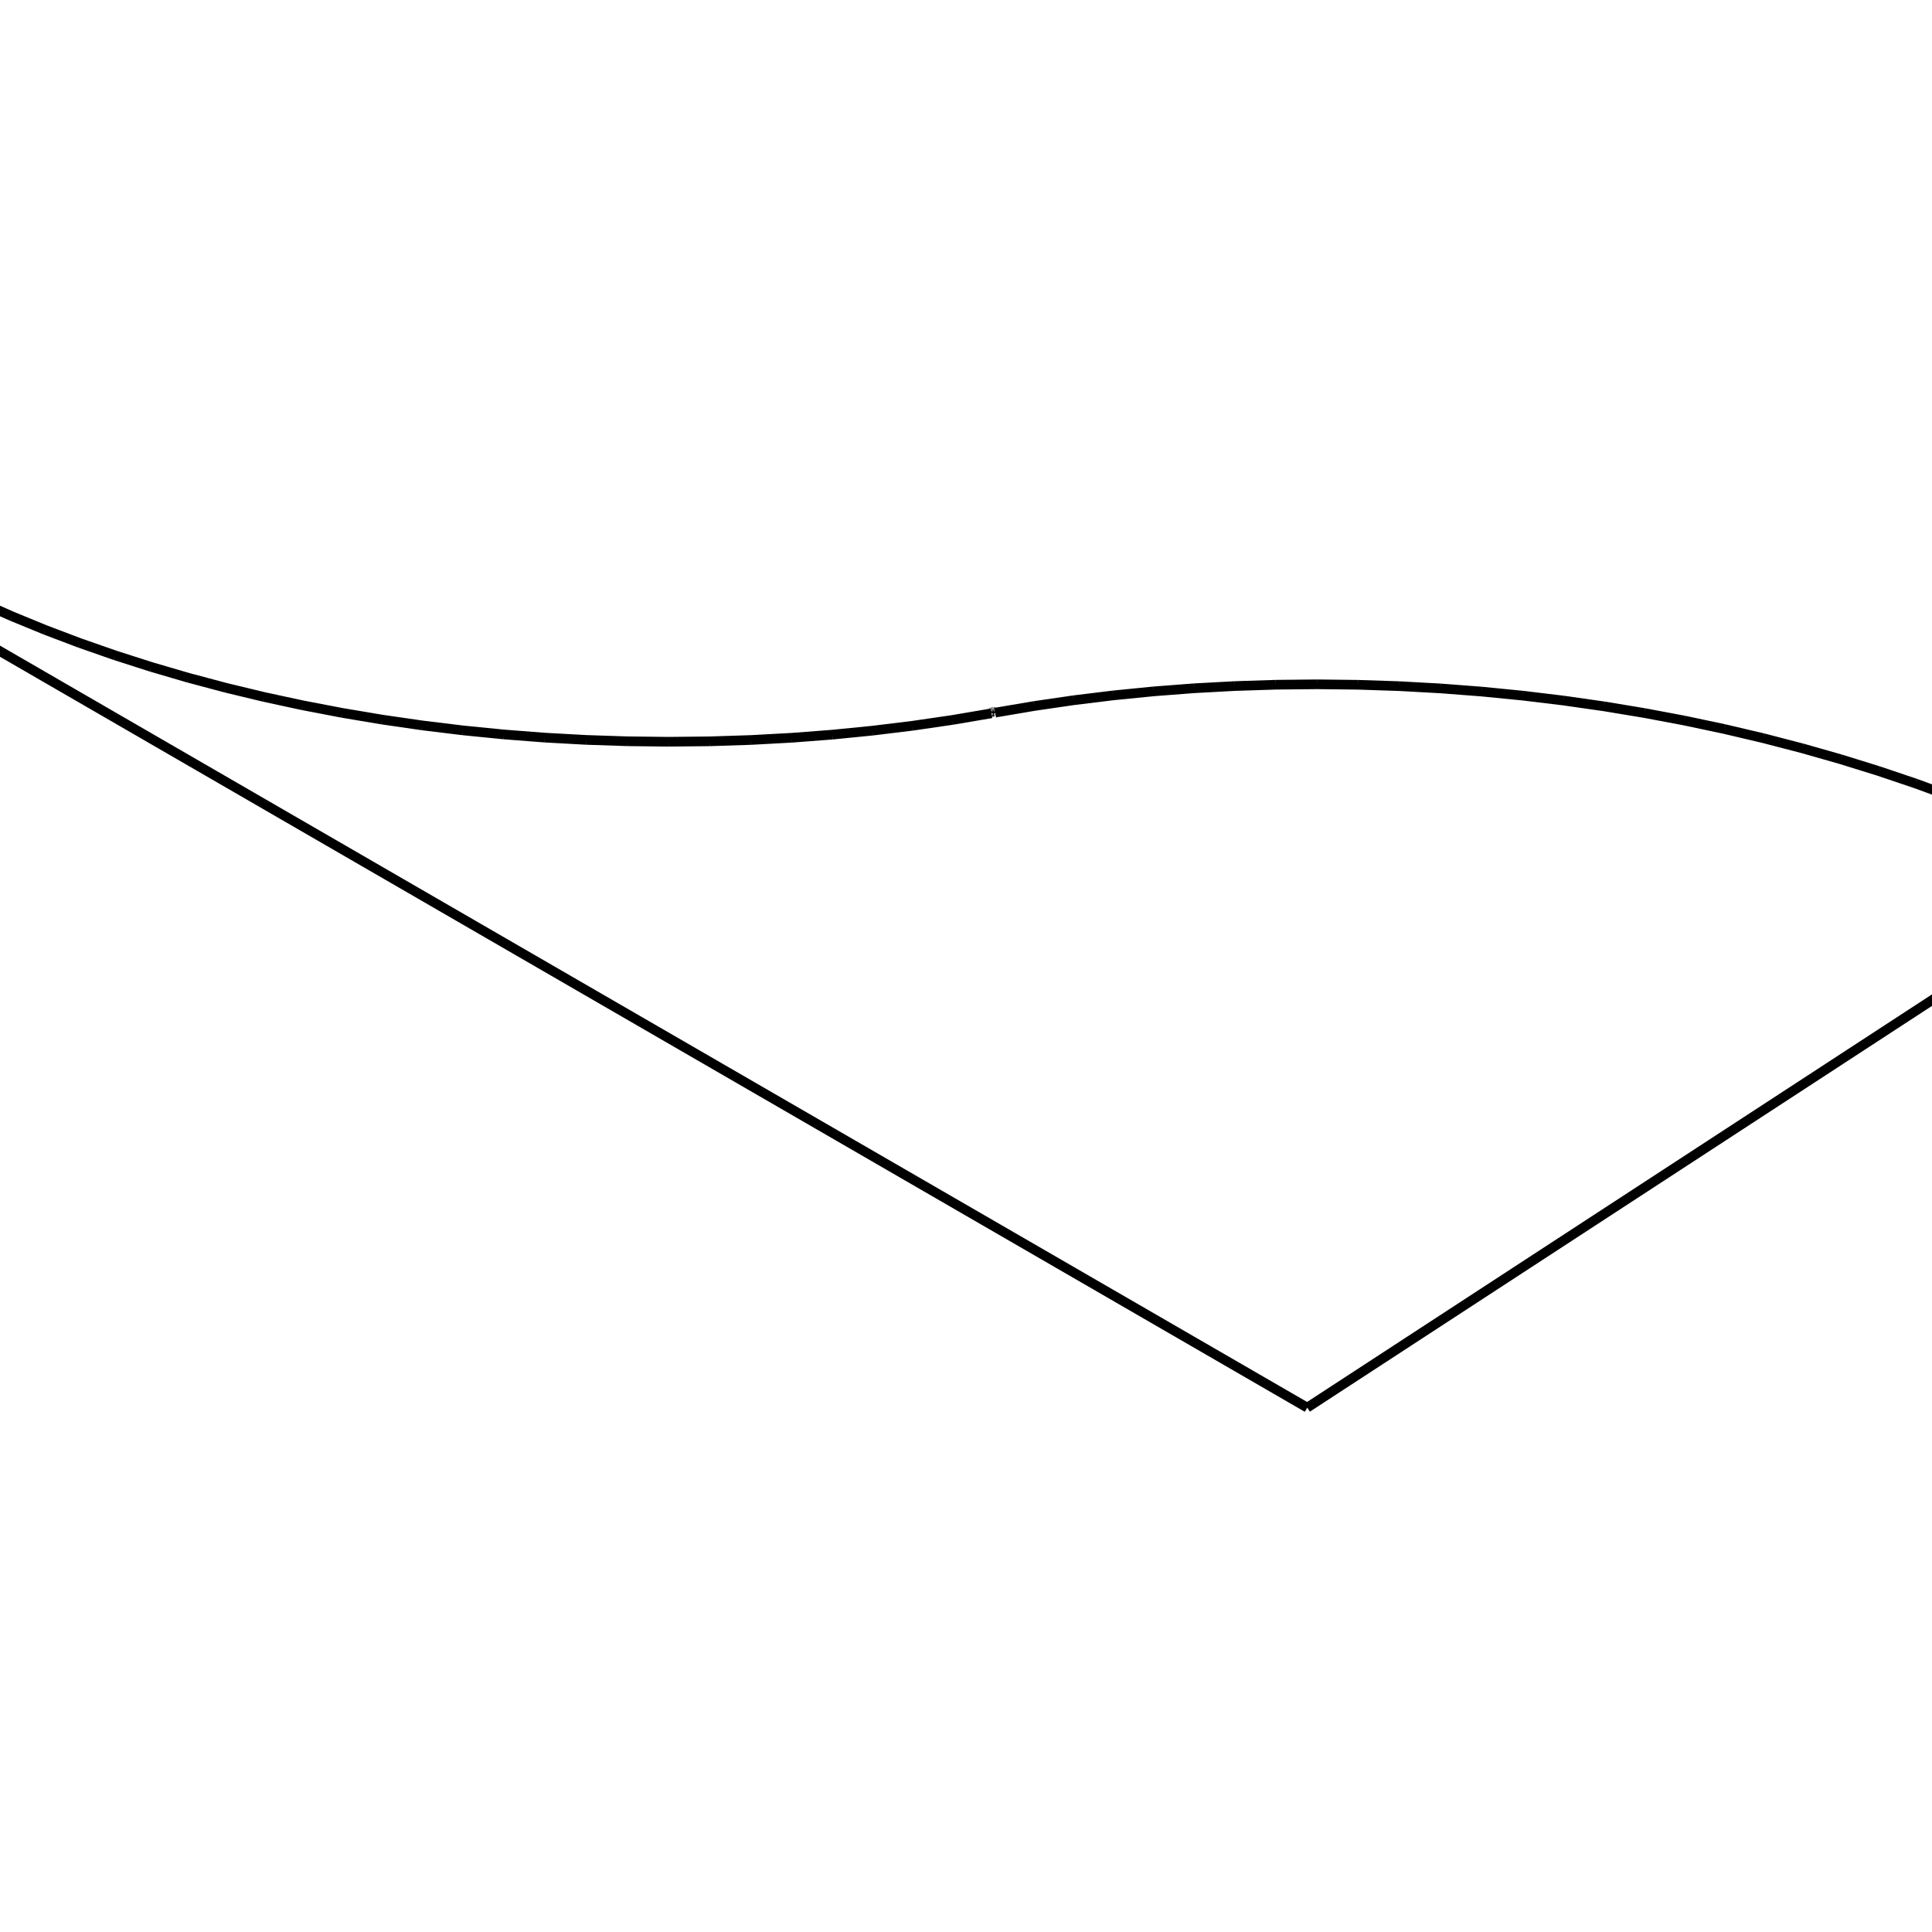
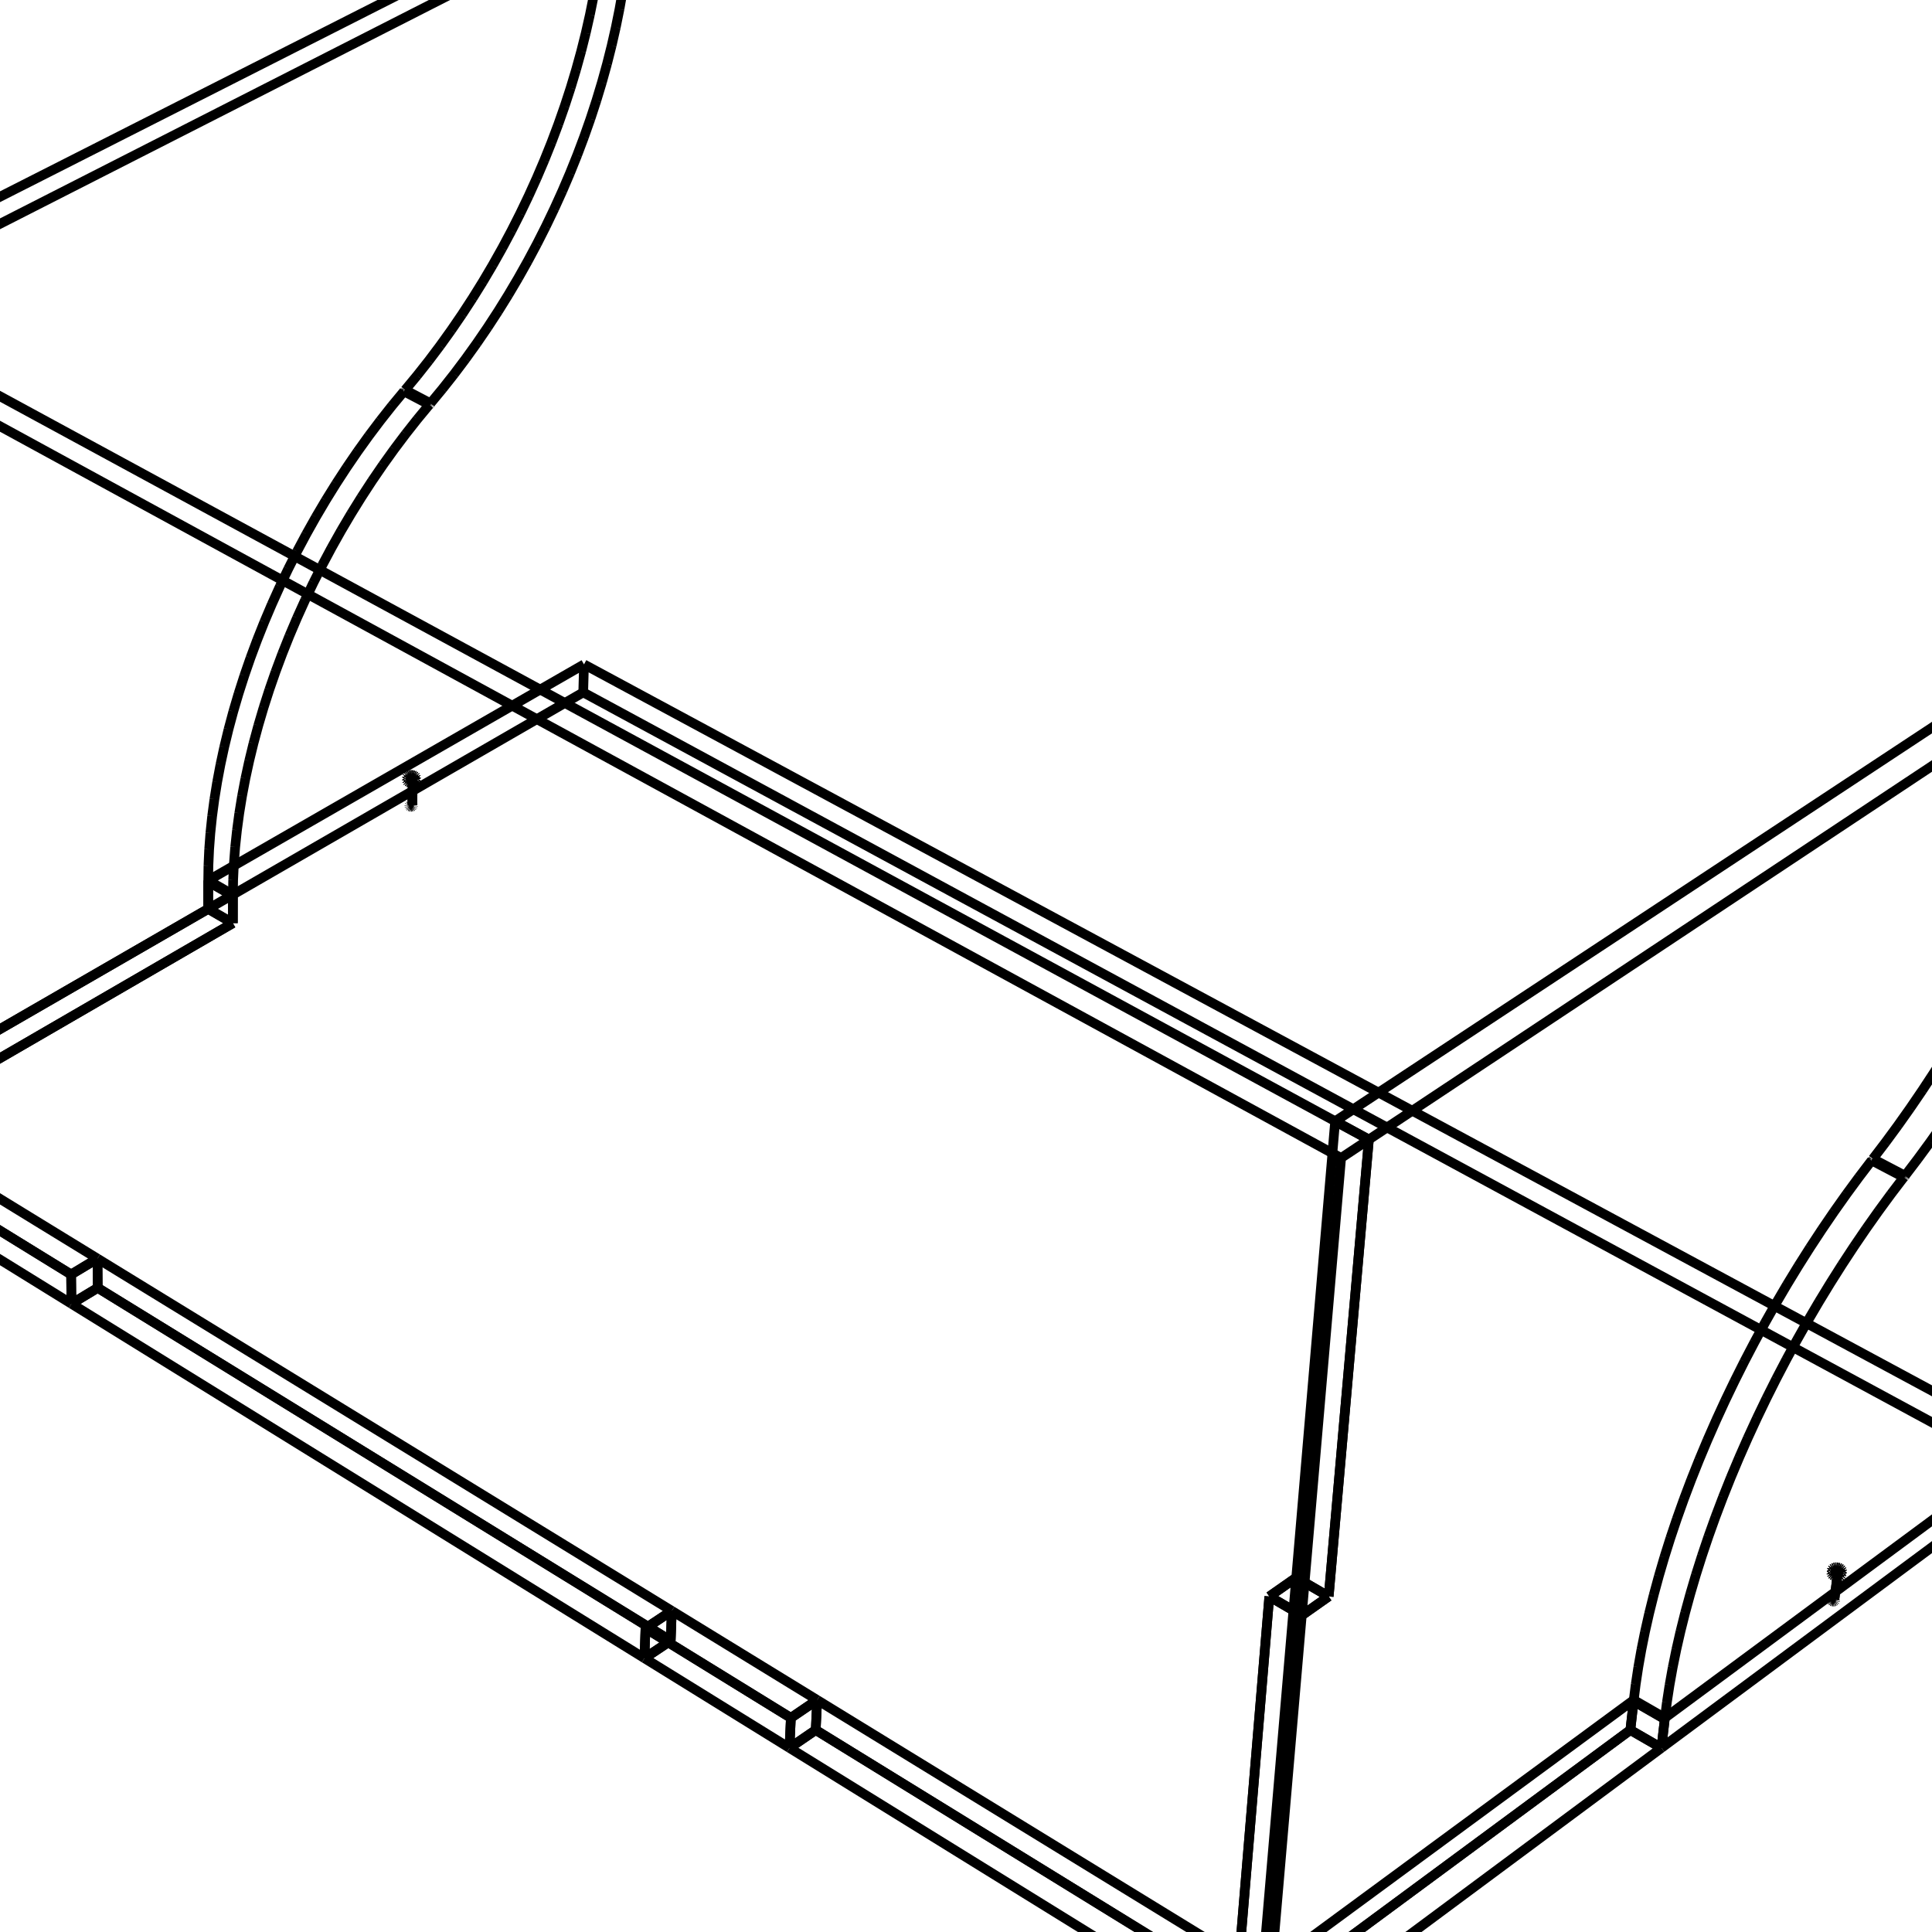
<svg xmlns="http://www.w3.org/2000/svg" viewBox="0 0 800 800">
-   <path d="M552.596,575.5 L552.596,575.5 M552.595,575.501 L552.595,575.501 M552.596,575.5 L552.595,575.501 M552.596,575.5 L552.595,575.501 M541.302,582.866 L541.302,582.866 M552.595,575.501 L541.302,582.866 M552.595,575.501 L541.302,582.866 M-79.448,223.678 L-79.448,223.678 M541.302,582.866 L-79.448,223.678 M541.302,582.866 L-79.448,223.678 M-68.113,217.134 L-68.113,217.134 M-79.448,223.678 L-68.113,217.134 M-79.448,223.678 L-68.113,217.134 M-47.351,229.121 L-47.351,229.121 M-68.113,217.134 L-47.351,229.121 M-68.113,217.134 L-47.351,229.121 M-46.499,229.614 L-46.499,229.614 M-47.351,229.121 L-47.067,229.285 M-47.067,229.285 L-46.783,229.45 M-46.783,229.45 L-46.499,229.614 M-47.351,229.121 L-47.067,229.285 M-47.067,229.285 L-46.783,229.449 M-46.783,229.449 L-46.499,229.614 M410.558,295.364 L410.558,295.364 M-46.499,229.614 L-34.314,236.391 M-34.314,236.391 L-21.674,242.916 M-21.674,242.916 L-8.597,249.177 M-8.597,249.177 L4.899,255.164 M4.899,255.164 L18.795,260.867 M18.795,260.867 L33.069,266.275 M33.069,266.275 L47.701,271.381 M47.701,271.381 L62.668,276.175 M62.668,276.175 L77.949,280.65 M77.949,280.65 L93.52,284.796 M93.52,284.796 L109.357,288.608 M109.357,288.608 L125.436,292.078 M125.436,292.078 L141.732,295.2 M141.732,295.2 L158.22,297.969 M158.22,297.969 L174.874,300.381 M174.874,300.381 L191.668,302.43 M191.668,302.43 L208.576,304.114 M208.576,304.114 L225.57,305.429 M225.57,305.429 L242.625,306.373 M242.625,306.373 L259.713,306.944 M259.713,306.944 L276.807,307.141 M276.807,307.141 L293.88,306.965 M293.88,306.965 L310.906,306.414 M310.906,306.414 L327.856,305.491 M327.856,305.491 L344.705,304.197 M344.705,304.197 L361.426,302.534 M361.426,302.534 L377.992,300.505 M377.992,300.505 L394.378,298.114 M394.378,298.114 L410.558,295.364 M-46.499,229.614 L-34.314,236.391 M-34.314,236.391 L-21.674,242.916 M-21.674,242.916 L-8.597,249.177 M-8.597,249.177 L4.899,255.164 M4.899,255.164 L18.795,260.866 M18.795,260.866 L33.069,266.275 M33.069,266.275 L47.701,271.381 M47.701,271.381 L62.668,276.175 M62.668,276.175 L77.949,280.649 M77.949,280.649 L93.52,284.796 M93.52,284.796 L109.357,288.607 M109.357,288.607 L125.436,292.077 M125.436,292.077 L141.732,295.2 M141.732,295.2 L158.22,297.969 M158.22,297.969 L174.874,300.381 M174.874,300.381 L191.668,302.43 M191.668,302.43 L208.576,304.114 M208.576,304.114 L225.57,305.429 M225.57,305.429 L242.625,306.373 M242.625,306.373 L259.713,306.944 M259.713,306.944 L276.807,307.141 M276.807,307.141 L293.88,306.965 M293.88,306.965 L310.906,306.414 M310.906,306.414 L327.856,305.491 M327.856,305.491 L344.705,304.197 M344.705,304.197 L361.426,302.534 M361.426,302.534 L377.992,300.505 M377.992,300.505 L394.378,298.113 M394.378,298.113 L410.558,295.364 M411.869,294.889 L411.869,294.889 M410.558,295.364 L410.515,295.252 M410.515,295.252 L410.518,295.138 M410.518,295.138 L410.568,295.029 M410.568,295.029 L410.661,294.931 M410.661,294.931 L410.793,294.85 M410.793,294.85 L410.956,294.791 M410.956,294.791 L411.139,294.757 M411.139,294.757 L411.334,294.751 M411.334,294.751 L411.528,294.771 M411.528,294.771 L411.709,294.818 M411.709,294.818 L411.869,294.889 M410.558,295.364 L410.515,295.251 M410.515,295.251 L410.518,295.137 M410.518,295.137 L410.568,295.028 M410.568,295.028 L410.661,294.931 M410.661,294.931 L410.793,294.85 M410.793,294.85 L410.956,294.791 M410.956,294.791 L411.139,294.757 M411.139,294.757 L411.334,294.751 M411.334,294.751 L411.528,294.771 M411.528,294.771 L411.709,294.818 M411.709,294.818 L411.869,294.889 M412.086,295.085 L412.086,295.085 M411.869,294.889 L411.959,294.947 M411.959,294.947 L412.032,295.013 M412.032,295.013 L412.086,295.085 M411.869,294.889 L411.959,294.947 M411.959,294.947 L412.032,295.013 M412.032,295.013 L412.086,295.085 M879.448,362.312 L879.448,362.311 M412.086,295.085 L428.25,292.338 M428.25,292.338 L444.593,289.953 M444.593,289.953 L461.096,287.933 M461.096,287.933 L477.739,286.279 M477.739,286.279 L494.502,284.993 M494.502,284.993 L511.363,284.076 M511.363,284.076 L528.303,283.53 M528.303,283.53 L545.302,283.355 M545.302,283.355 L562.338,283.551 M562.338,283.551 L579.391,284.118 M579.391,284.118 L596.441,285.055 M596.441,285.055 L613.466,286.361 M613.466,286.361 L630.447,288.036 M630.447,288.036 L647.362,290.077 M647.362,290.077 L664.192,292.482 M664.192,292.482 L680.915,295.249 M680.915,295.249 L697.511,298.375 M697.511,298.375 L713.959,301.856 M713.959,301.856 L730.24,305.689 M730.24,305.689 L746.334,309.871 M746.334,309.871 L762.219,314.396 M762.219,314.396 L777.876,319.26 M777.876,319.26 L793.285,324.457 M793.285,324.457 L808.427,329.983 M808.427,329.983 L823.282,335.831 M823.282,335.831 L837.83,341.994 M837.83,341.994 L852.053,348.467 M852.053,348.467 L865.932,355.242 M865.932,355.242 L879.448,362.312 M412.086,295.085 L428.25,292.338 M428.25,292.338 L444.593,289.953 M444.593,289.953 L461.096,287.933 M461.096,287.933 L477.739,286.278 M477.739,286.278 L494.502,284.993 M494.502,284.993 L511.363,284.076 M511.363,284.076 L528.303,283.53 M528.303,283.53 L545.302,283.355 M545.302,283.355 L562.338,283.551 M562.338,283.551 L579.391,284.117 M579.391,284.117 L596.441,285.055 M596.441,285.055 L613.466,286.361 M613.466,286.361 L630.447,288.036 M630.447,288.036 L647.362,290.077 M647.362,290.077 L664.192,292.482 M664.192,292.482 L680.915,295.249 M680.915,295.249 L697.511,298.374 M697.511,298.374 L713.959,301.856 M713.959,301.856 L730.24,305.689 M730.24,305.689 L746.334,309.871 M746.334,309.871 L762.219,314.396 M762.219,314.396 L777.876,319.26 M777.876,319.26 L793.285,324.457 M793.285,324.457 L808.427,329.983 M808.427,329.983 L823.282,335.831 M823.282,335.831 L837.83,341.994 M837.83,341.994 L852.053,348.467 M852.053,348.467 L865.932,355.242 M865.932,355.242 L879.448,362.311 M879.448,362.312 L552.596,575.5 M879.448,362.311 L552.596,575.5" stroke="black" stroke-width="4" fill="red" />
+   <path d="M241.501,286.702 L86.211,376.359 M86.211,365.034 L86.211,376.359 M86.211,365.034 L86.211,364.879 M86.211,364.879 L86.21,364.724 M86.21,364.724 L86.21,364.569 M241.82,275.109 L86.21,364.569 M241.501,286.702 L241.82,275.109 M687.963,723.781 L675.098,716.353 M521.694,829.61 L675.098,716.353 M521.694,829.61 L337.776,716.354 M326.911,723.782 L337.776,716.354 M266.857,686.633 L326.911,723.782 M277.733,679.38 L266.857,686.633 M277.733,679.38 L40.466,533.272 M29.575,539.853 L40.466,533.272 M-23.66,506.922 L29.575,539.853 M-12.772,500.488 L-23.66,506.922 M-12.772,500.488 L-58.708,472.2 M96.422,382.255 L-58.708,472.2 M96.422,382.255 L86.211,376.359 M840.214,610.765 L241.501,286.702 M687.963,723.781 L840.214,610.765 M170.745,333.346 L170.602,333.283 M170.602,333.283 L170.437,333.241 M170.437,333.241 L170.26,333.222 M170.26,333.222 L170.081,333.229 M170.081,333.229 L169.91,333.259 M169.91,333.259 L169.758,333.312 M169.758,333.312 L169.633,333.384 M169.633,333.384 L169.543,333.471 M169.543,333.471 L169.493,333.569 M169.493,333.569 L169.485,333.671 M169.485,333.671 L169.52,333.771 M169.52,333.771 L169.597,333.864 M169.597,333.864 L169.71,333.945 M169.71,333.945 L169.853,334.007 M169.853,334.007 L170.018,334.049 M170.018,334.049 L170.196,334.068 M170.196,334.068 L170.375,334.062 M170.375,334.062 L170.545,334.031 M170.545,334.031 L170.697,333.978 M170.697,333.978 L170.822,333.906 M170.822,333.906 L170.912,333.819 M170.912,333.819 L170.963,333.721 M170.963,333.721 L170.97,333.62 M170.97,333.62 L170.935,333.519 M170.935,333.519 L170.858,333.426 M170.858,333.426 L170.745,333.346 M759.584,662.275 L759.409,662.196 M759.409,662.196 L759.214,662.143 M759.214,662.143 L759.011,662.12 M759.011,662.12 L758.812,662.128 M758.812,662.128 L758.628,662.166 M758.628,662.166 L758.47,662.232 M758.47,662.232 L758.348,662.323 M758.348,662.323 L758.268,662.432 M758.268,662.432 L758.235,662.555 M758.235,662.555 L758.251,662.683 M758.251,662.683 L758.315,662.809 M758.315,662.809 L758.423,662.925 M758.423,662.925 L758.569,663.026 M758.569,663.026 L758.745,663.105 M758.745,663.105 L758.94,663.158 M758.94,663.158 L759.143,663.181 M759.143,663.181 L759.342,663.173 M759.342,663.173 L759.526,663.135 M759.526,663.135 L759.683,663.069 M759.683,663.069 L759.806,662.978 M759.806,662.978 L759.886,662.869 M759.886,662.869 L759.919,662.746 M759.919,662.746 L759.903,662.618 M759.903,662.618 L759.839,662.492 M759.839,662.492 L759.73,662.376 M759.73,662.376 L759.584,662.275 M96.443,370.917 L86.211,365.034 M96.443,370.917 L96.422,382.255 M96.443,370.452 L96.443,370.607 M96.443,370.607 L96.443,370.762 M96.443,370.762 L96.443,370.917 M86.21,364.569 L96.443,370.452 M676.5,703.927 L689.399,711.343 M689.399,711.343 L841.948,598.517 M841.948,598.517 L241.82,275.109 M96.443,370.452 L-59.026,460.212 M-59.026,460.212 L-12.991,488.444 M-12.991,488.444 L-23.904,494.866 M-23.904,494.866 L29.448,527.734 M29.448,527.734 L40.364,521.165 M40.364,521.165 L278.184,667.013 M278.184,667.013 L267.283,674.254 M267.283,674.254 L327.486,711.343 M327.486,711.343 L338.375,703.927 M338.375,703.927 L522.769,817.01 M676.5,703.927 L522.769,817.01 M171.699,321.2 L171.983,321.4 M171.983,321.4 L172.175,321.632 M172.175,321.632 L172.264,321.883 M172.264,321.883 L172.244,322.137 M172.244,322.137 L172.118,322.38 M172.118,322.38 L171.892,322.598 M171.892,322.598 L171.58,322.778 M171.58,322.778 L171.199,322.91 M171.199,322.91 L170.772,322.986 M170.772,322.986 L170.323,323.001 M170.323,323.001 L169.879,322.955 M169.879,322.955 L169.465,322.851 M169.465,322.851 L169.106,322.694 M169.106,322.694 L168.823,322.493 M168.823,322.493 L168.631,322.261 M168.631,322.261 L168.542,322.01 M168.542,322.01 L168.562,321.756 M168.562,321.756 L168.688,321.513 M168.688,321.513 L168.914,321.295 M168.914,321.295 L169.227,321.115 M169.227,321.115 L169.608,320.984 M169.608,320.984 L170.035,320.908 M170.035,320.908 L170.483,320.893 M170.483,320.893 L170.927,320.938 M170.927,320.938 L171.34,321.043 M171.34,321.043 L171.699,321.2 M761.922,649.375 L762.289,649.626 M762.289,649.626 L762.56,649.918 M762.56,649.918 L762.721,650.232 M762.721,650.232 L762.761,650.551 M762.761,650.551 L762.679,650.856 M762.679,650.856 L762.478,651.13 M762.478,651.13 L762.172,651.356 M762.172,651.356 L761.777,651.522 M761.777,651.522 L761.317,651.617 M761.317,651.617 L760.818,651.636 M760.818,651.636 L760.309,651.579 M760.309,651.579 L759.82,651.447 M759.82,651.447 L759.38,651.25 M759.38,651.25 L759.013,650.998 M759.013,650.998 L758.742,650.707 M758.742,650.707 L758.582,650.392 M758.582,650.392 L758.542,650.073 M758.542,650.073 L758.625,649.768 M758.625,649.768 L758.825,649.494 M758.825,649.494 L759.132,649.269 M759.132,649.269 L759.527,649.103 M759.527,649.103 L759.987,649.008 M759.987,649.008 L760.485,648.989 M760.485,648.989 L760.994,649.047 M760.994,649.047 L761.482,649.178 M761.482,649.178 L761.922,649.375 M840.214,610.765 L841.948,598.517 M689.343,711.833 L676.445,704.417 M689.343,711.833 L687.963,723.781 M676.445,704.417 L675.098,716.353 M676.445,704.417 L676.463,704.253 M676.463,704.253 L676.481,704.09 M676.481,704.09 L676.5,703.927 M521.694,829.61 L522.769,817.01 M337.776,716.354 L338.375,703.927 M326.911,723.782 L327.486,711.343 M266.857,686.633 L267.283,674.254 M277.733,679.38 L278.184,667.013 M40.466,533.272 L40.364,521.165 M29.575,539.853 L29.448,527.734 M-23.66,506.922 L-23.904,494.866 M-12.772,500.488 L-12.991,488.444 M-58.708,472.2 L-59.026,460.212 M689.399,711.343 L689.38,711.506 M689.38,711.506 L689.362,711.67 M689.362,711.67 L689.343,711.833 M170.745,333.346 L170.903,322.878 M170.903,322.878 L171.016,322.958 M171.016,322.958 L171.093,323.051 M171.093,323.051 L171.129,323.151 M171.129,323.151 L171.121,323.253 M171.121,323.253 L171.07,323.35 M171.07,323.35 L170.98,323.438 M170.98,323.438 L170.855,323.51 M170.855,323.51 L170.703,323.562 M170.703,323.562 L170.532,323.593 M170.532,323.593 L170.353,323.599 M170.353,323.599 L170.175,323.58 M170.175,323.58 L170.01,323.539 M170.01,323.539 L169.866,323.476 M169.866,323.476 L169.753,323.396 M169.753,323.396 L169.676,323.303 M169.676,323.303 L169.64,323.202 M169.64,323.202 L169.648,323.101 M169.648,323.101 L169.699,323.004 M169.699,323.004 L169.789,322.916 M169.789,322.916 L169.914,322.844 M169.914,322.844 L170.066,322.792 M170.066,322.792 L170.237,322.761 M170.237,322.761 L170.417,322.755 M170.417,322.755 L170.594,322.774 M170.594,322.774 L170.759,322.815 M170.759,322.815 L170.903,322.878 M759.584,662.275 L760.994,651.235 M760.994,651.235 L761.141,651.336 M761.141,651.336 L761.249,651.452 M761.249,651.452 L761.313,651.578 M761.313,651.578 L761.329,651.706 M761.329,651.706 L761.296,651.828 M761.296,651.828 L761.216,651.937 M761.216,651.937 L761.094,652.028 M761.094,652.028 L760.936,652.094 M760.936,652.094 L760.752,652.132 M760.752,652.132 L760.552,652.14 M760.552,652.14 L760.349,652.117 M760.349,652.117 L760.153,652.064 M760.153,652.064 L759.977,651.985 M759.977,651.985 L759.831,651.885 M759.831,651.885 L759.722,651.768 M759.722,651.768 L759.658,651.642 M759.658,651.642 L759.642,651.515 M759.642,651.515 L759.675,651.392 M759.675,651.392 L759.755,651.283 M759.755,651.283 L759.878,651.193 M759.878,651.193 L760.036,651.126 M760.036,651.126 L760.22,651.088 M760.22,651.088 L760.419,651.081 M760.419,651.081 L760.623,651.104 M760.623,651.104 L760.818,651.156 M760.818,651.156 L760.994,651.235 M171.699,321.2 L171.68,322.43 M171.68,322.43 L171.964,322.631 M171.964,322.631 L172.156,322.863 M172.156,322.863 L172.245,323.113 M172.245,323.113 L172.226,323.367 M172.226,323.367 L172.099,323.611 M172.099,323.611 L171.874,323.829 M171.874,323.829 L171.561,324.009 M171.561,324.009 L171.18,324.141 M171.18,324.141 L170.753,324.217 M170.753,324.217 L170.304,324.232 M170.304,324.232 L169.861,324.186 M169.861,324.186 L169.447,324.081 M169.447,324.081 L169.088,323.924 M169.088,323.924 L168.805,323.724 M168.805,323.724 L168.613,323.491 M168.613,323.491 L168.524,323.241 M168.524,323.241 L168.544,322.987 M168.544,322.987 L168.67,322.743 M168.67,322.743 L168.896,322.526 M168.896,322.526 L169.209,322.346 M169.209,322.346 L169.589,322.214 M169.589,322.214 L170.016,322.138 M170.016,322.138 L170.465,322.123 M170.465,322.123 L170.908,322.169 M170.908,322.169 L171.321,322.273 M171.321,322.273 L171.68,322.43 M761.922,649.375 L761.756,650.673 M761.756,650.673 L762.123,650.924 M762.123,650.924 L762.394,651.216 M762.394,651.216 L762.554,651.53 M762.554,651.53 L762.595,651.849 M762.595,651.849 L762.512,652.155 M762.512,652.155 L762.312,652.428 M762.312,652.428 L762.006,652.655 M762.006,652.655 L761.611,652.82 M761.611,652.82 L761.151,652.915 M761.151,652.915 L760.652,652.935 M760.652,652.935 L760.143,652.877 M760.143,652.877 L759.655,652.746 M759.655,652.746 L759.214,652.548 M759.214,652.548 L758.848,652.296 M758.848,652.296 L758.577,652.005 M758.577,652.005 L758.417,651.69 M758.417,651.69 L758.377,651.371 M758.377,651.371 L758.46,651.066 M758.46,651.066 L758.66,650.792 M758.66,650.792 L758.967,650.566 M758.967,650.566 L759.361,650.401 M759.361,650.401 L759.821,650.306 M759.821,650.306 L760.32,650.287 M760.32,650.287 L760.828,650.344 M760.828,650.344 L761.316,650.476 M761.316,650.476 L761.756,650.673" stroke="black" stroke-width="4" fill="red" />
+   <path d="M687.963,723.781 L523.849,845.605 M687.963,723.781 L675.098,716.353 M510.888,837.588 L675.098,716.353 M523.849,845.605 L510.888,837.588 M689.343,711.833 L687.963,723.781 M788.325,487.481 L783.06,494.395 M783.06,494.395 L777.864,501.479 M777.864,501.479 L772.743,508.722 M772.743,508.722 L767.708,516.112 M767.708,516.112 L762.766,523.637 M762.766,523.637 L757.925,531.286 M757.925,531.286 L753.192,539.046 M753.192,539.046 L748.577,546.904 M748.577,546.904 L744.085,554.848 M744.085,554.848 L739.725,562.866 M739.725,562.866 L735.503,570.943 M735.503,570.943 L731.426,579.068 M731.426,579.068 L727.501,587.226 M727.501,587.226 L723.733,595.405 M723.733,595.405 L720.129,603.592 M720.129,603.592 L716.694,611.773 M716.694,611.773 L713.434,619.935 M713.434,619.935 L710.353,628.066 M710.353,628.066 L707.455,636.152 M707.455,636.152 L704.746,644.18 M704.746,644.18 L702.228,652.138 M702.228,652.138 L699.906,660.014 M699.906,660.014 L697.783,667.795 M697.783,667.795 L695.861,675.468 M695.861,675.468 L694.143,683.024 M694.143,683.024 L692.631,690.449 M692.631,690.449 L691.326,697.733 M691.326,697.733 L690.23,704.864 M690.23,704.864 L689.343,711.833 M788.828,486.833 L788.84,486.895 M788.84,486.895 L788.837,486.972 M788.837,486.972 L788.819,487.06 M788.819,487.06 L788.787,487.154 M788.787,487.154 L788.743,487.248 M788.743,487.248 L788.689,487.336 M788.689,487.336 L788.628,487.414 M788.628,487.414 L788.565,487.477 M788.565,487.477 L788.502,487.522 M788.502,487.522 L788.443,487.545 M788.443,487.545 L788.392,487.546 M788.392,487.546 L788.352,487.524 M788.352,487.524 L788.325,487.481 M890.273,257.277 L889.087,265 M889.087,265 L887.705,272.826 M887.705,272.826 L886.128,280.745 M886.128,280.745 L884.36,288.748 M884.36,288.748 L882.402,296.824 M882.402,296.824 L880.258,304.963 M880.258,304.963 L877.931,313.156 M877.931,313.156 L875.425,321.391 M875.425,321.391 L872.742,329.659 M872.742,329.659 L869.887,337.95 M869.887,337.95 L866.864,346.254 M866.864,346.254 L863.676,354.561 M863.676,354.561 L860.327,362.861 M860.327,362.861 L856.823,371.144 M856.823,371.144 L853.167,379.4 M853.167,379.4 L849.363,387.62 M849.363,387.62 L845.417,395.793 M845.417,395.793 L841.334,403.911 M841.334,403.911 L837.118,411.963 M837.118,411.963 L832.774,419.94 M832.774,419.94 L828.307,427.832 M828.307,427.832 L823.724,435.631 M823.724,435.631 L819.029,443.327 M819.029,443.327 L814.227,450.91 M814.227,450.91 L809.325,458.373 M809.325,458.373 L804.328,465.705 M804.328,465.705 L799.243,472.898 M799.243,472.898 L794.074,479.944 M794.074,479.944 L788.828,486.833 M566.823,471.861 L890.273,257.277 M550.179,661.057 L566.823,471.861 M539.043,668.901 L550.179,661.057 M523.849,845.605 L539.043,668.901 M689.343,711.833 L676.445,704.417 M676.445,704.417 L675.098,716.353 M510.888,837.588 L525.595,661.057 M536.737,653.253 L525.595,661.057 M536.737,653.253 L552.856,464.277 M876.556,250.782 L552.856,464.277 M876.556,250.782 L875.391,258.494 M875.391,258.494 L874.03,266.309 M874.03,266.309 L872.474,274.217 M872.474,274.217 L870.725,282.208 M870.725,282.208 L868.787,290.272 M868.787,290.272 L866.662,298.398 M866.662,298.398 L864.354,306.577 M864.354,306.577 L861.866,314.798 M861.866,314.798 L859.202,323.052 M859.202,323.052 L856.364,331.329 M856.364,331.329 L853.358,339.617 M853.358,339.617 L850.186,347.909 M850.186,347.909 L846.854,356.192 M846.854,356.192 L843.365,364.459 M843.365,364.459 L839.724,372.698 M839.724,372.698 L835.935,380.901 M835.935,380.901 L832.003,389.057 M832.003,389.057 L827.932,397.156 M827.932,397.156 L823.729,405.19 M823.729,405.19 L819.397,413.148 M819.397,413.148 L814.941,421.022 M814.941,421.022 L810.369,428.802 M810.369,428.802 L805.683,436.479 M805.683,436.479 L800.891,444.043 M800.891,444.043 L795.998,451.486 M795.998,451.486 L791.009,458.798 M791.009,458.798 L785.93,465.971 M785.93,465.971 L780.767,472.997 M780.767,472.997 L775.527,479.866 M775.025,480.511 L775.052,480.555 M775.052,480.555 L775.093,480.576 M775.093,480.576 L775.144,480.576 M775.144,480.576 L775.202,480.553 M775.202,480.553 L775.265,480.508 M775.265,480.508 L775.329,480.446 M775.329,480.446 L775.389,480.368 M775.389,480.368 L775.443,480.28 M775.443,480.28 L775.488,480.186 M775.488,480.186 L775.52,480.093 M775.52,480.093 L775.537,480.005 M775.537,480.005 L775.54,479.928 M775.54,479.928 L775.527,479.866 M676.445,704.417 L677.312,697.455 M677.312,697.455 L678.39,690.331 M678.39,690.331 L679.676,683.056 M679.676,683.056 L681.17,675.64 M681.17,675.64 L682.87,668.095 M682.87,668.095 L684.774,660.431 M684.774,660.431 L686.88,652.662 M686.88,652.662 L689.184,644.799 M689.184,644.799 L691.684,636.853 M691.684,636.853 L694.377,628.839 M694.377,628.839 L697.258,620.767 M697.258,620.767 L700.323,612.651 M700.323,612.651 L703.568,604.504 M703.568,604.504 L706.988,596.339 M706.988,596.339 L710.577,588.169 M710.577,588.169 L714.33,580.007 M714.33,580.007 L718.242,571.866 M718.242,571.866 L722.306,563.759 M722.306,563.759 L726.515,555.7 M726.515,555.7 L730.863,547.701 M730.863,547.701 L735.343,539.776 M735.343,539.776 L739.948,531.937 M739.948,531.937 L744.67,524.196 M744.67,524.196 L749.502,516.567 M749.502,516.567 L754.436,509.062 M754.436,509.062 L759.463,501.692 M759.463,501.692 L764.576,494.469 M764.576,494.469 L769.766,487.405 M769.766,487.405 L775.025,480.511 M525.595,661.057 L539.043,668.901 M788.325,487.481 L775.025,480.511 M788.828,486.833 L775.527,479.866 M890.273,257.277 L876.556,250.782 M566.823,471.861 L552.856,464.277 M550.179,661.057 L536.737,653.253" stroke="black" stroke-width="4" fill="red" />
+   <path d="M759.584,662.275 L760.994,651.235 M760.994,651.235 L761.141,651.336 M761.141,651.336 L761.249,651.452 M761.249,651.452 L761.313,651.578 M761.313,651.578 L761.329,651.706 M761.329,651.706 L761.296,651.828 M761.296,651.828 L761.216,651.937 M761.216,651.937 L761.094,652.028 M761.094,652.028 L760.936,652.094 M760.936,652.094 L760.752,652.132 M760.752,652.132 L760.552,652.14 M760.552,652.14 L760.349,652.117 M760.349,652.117 L760.153,652.064 M760.153,652.064 L759.977,651.985 M759.977,651.985 L759.831,651.885 M759.831,651.885 L759.722,651.768 M759.722,651.768 L759.658,651.642 M759.658,651.642 L759.642,651.515 M759.642,651.515 L759.675,651.392 M759.675,651.392 L759.755,651.283 M759.755,651.283 L759.878,651.193 M759.878,651.193 L760.036,651.126 M760.036,651.126 L760.22,651.088 M760.22,651.088 L760.419,651.081 M760.419,651.081 L760.623,651.104 M760.623,651.104 L760.818,651.156 M760.818,651.156 L760.994,651.235 M759.584,662.275 L759.409,662.196 M759.409,662.196 L759.214,662.143 M759.214,662.143 L759.011,662.12 M759.011,662.12 L758.812,662.128 M758.812,662.128 L758.628,662.166 M758.628,662.166 L758.47,662.232 M758.47,662.232 L758.348,662.323 M758.348,662.323 L758.268,662.432 M758.268,662.432 L758.235,662.555 M758.235,662.555 L758.251,662.683 M758.251,662.683 L758.315,662.809 M758.315,662.809 L758.423,662.925 M758.423,662.925 L758.569,663.026 M758.569,663.026 L758.745,663.105 M758.745,663.105 L758.94,663.158 M758.94,663.158 L759.143,663.181 M759.143,663.181 L759.342,663.173 M759.342,663.173 L759.526,663.135 M759.526,663.135 L759.683,663.069 M759.683,663.069 L759.806,662.978 M759.806,662.978 L759.886,662.869 M759.886,662.869 L759.919,662.746 M759.919,662.746 L759.903,662.618 M759.903,662.618 L759.839,662.492 M759.839,662.492 L759.73,662.376 M759.73,662.376 L759.584,662.275 M761.756,650.673 L762.123,650.924 M762.123,650.924 L762.394,651.216 M762.394,651.216 L762.554,651.53 M762.554,651.53 L762.595,651.849 M762.595,651.849 L762.512,652.155 M762.512,652.155 L762.312,652.428 M762.312,652.428 L762.006,652.655 M762.006,652.655 L761.611,652.82 M761.611,652.82 L761.151,652.915 M761.151,652.915 L760.652,652.935 M760.652,652.935 L760.143,652.877 M760.143,652.877 L759.655,652.746 M759.655,652.746 L759.214,652.548 M759.214,652.548 L758.848,652.296 M758.848,652.296 L758.577,652.005 M758.577,652.005 L758.417,651.69 M758.417,651.69 L758.377,651.371 M758.377,651.371 L758.46,651.066 M758.46,651.066 L758.66,650.792 M758.66,650.792 L758.967,650.566 M758.967,650.566 L759.361,650.401 M759.361,650.401 L759.821,650.306 M759.821,650.306 L760.32,650.287 M760.32,650.287 L760.828,650.344 M760.828,650.344 L761.316,650.476 M761.316,650.476 L761.756,650.673 M761.922,649.375 L762.289,649.626 M762.289,649.626 L762.56,649.918 M762.56,649.918 L762.721,650.232 M762.721,650.232 L762.761,650.551 M762.761,650.551 L762.679,650.856 M762.679,650.856 L762.478,651.13 M762.478,651.13 L762.172,651.356 M762.172,651.356 L761.777,651.522 M761.777,651.522 L761.317,651.617 M761.317,651.617 L760.818,651.636 M760.818,651.636 L760.309,651.579 M760.309,651.579 L759.82,651.447 M759.82,651.447 L759.38,651.25 M759.38,651.25 L759.013,650.998 M759.013,650.998 L758.742,650.707 M758.742,650.707 L758.582,650.392 M758.582,650.392 L758.542,650.073 M758.542,650.073 L758.625,649.768 M758.625,649.768 L758.825,649.494 M758.825,649.494 L759.132,649.269 M759.132,649.269 L759.527,649.103 M759.527,649.103 L759.987,649.008 M759.987,649.008 L760.485,648.989 M760.485,648.989 L760.994,649.047 M760.994,649.047 L761.482,649.178 M761.482,649.178 L761.922,649.375 M761.922,649.375 L761.756,650.673" stroke="black" stroke-width="4" fill="red" />
+   <path d="M96.422,382.255 L-69.59,478.51 M96.422,382.255 L86.211,376.359 M-79.79,472.2 L86.211,376.359 M-69.59,478.51 L-79.79,472.2 M-69.59,478.51 L-74.37,311.125 M-74.37,311.125 L-63.144,305 M-63.144,305 L-67.859,127.241 M-67.859,127.241 L261.459,-40.481 M261.459,-40.481 L261.145,-33.272 M261.145,-33.272 L260.625,-25.983 M260.625,-25.983 L259.901,-18.625 M259.901,-18.625 L258.973,-11.206 M258.973,-11.206 L257.844,-3.736 M257.844,-3.736 L256.515,3.775 M256.515,3.775 L254.989,11.319 M254.989,11.319 L253.268,18.886 M253.268,18.886 L251.355,26.466 M251.355,26.466 L249.252,34.05 M249.252,34.05 L246.963,41.63 M246.963,41.63 L244.491,49.195 M244.491,49.195 L241.838,56.737 M241.838,56.737 L239.009,64.246 M239.009,64.246 L236.007,71.713 M236.007,71.713 L232.836,79.13 M232.836,79.13 L229.5,86.487 M229.5,86.487 L226.003,93.775 M226.003,93.775 L222.35,100.987 M222.35,100.987 L218.544,108.112 M218.544,108.112 L214.592,115.143 M214.592,115.143 L210.496,122.071 M210.496,122.071 L206.263,128.888 M206.263,128.888 L201.898,135.585 M201.898,135.585 L197.405,142.155 M197.405,142.155 L192.79,148.588 M192.79,148.588 L188.059,154.878 M188.059,154.878 L183.216,161.017 M183.216,161.017 L178.269,166.996 M178.269,166.996 L178.291,167.057 M178.291,167.057 L178.297,167.131 M178.297,167.131 L178.289,167.213 M178.289,167.213 L178.265,167.298 M178.265,167.298 L178.227,167.383 M178.227,167.383 L178.179,167.461 M178.179,167.461 L178.121,167.529 M178.121,167.529 L178.059,167.582 M178.059,167.582 L177.995,167.617 M177.995,167.617 L177.932,167.632 M177.932,167.632 L177.876,167.627 M177.876,167.627 L177.829,167.602 M177.829,167.602 L177.793,167.557 M177.793,167.557 L172.828,173.558 M172.828,173.558 L167.962,179.728 M167.962,179.728 L163.201,186.058 M163.201,186.058 L158.553,192.539 M158.553,192.539 L154.027,199.16 M154.027,199.16 L149.628,205.91 M149.628,205.91 L145.365,212.78 M145.365,212.78 L141.244,219.757 M141.244,219.757 L137.272,226.832 M137.272,226.832 L133.454,233.992 M133.454,233.992 L129.798,241.227 M129.798,241.227 L126.308,248.524 M126.308,248.524 L122.99,255.873 M122.99,255.873 L119.849,263.261 M119.849,263.261 L116.891,270.677 M116.891,270.677 L114.119,278.108 M114.119,278.108 L111.538,285.544 M111.538,285.544 L109.151,292.972 M109.151,292.972 L106.961,300.381 M106.961,300.381 L104.973,307.759 M104.973,307.759 L103.188,315.095 M103.188,315.095 L101.61,322.376 M101.61,322.376 L100.239,329.593 M100.239,329.593 L99.077,336.733 M99.077,336.733 L98.127,343.786 M98.127,343.786 L97.388,350.742 M97.388,350.742 L96.861,357.589 M96.861,357.589 L96.546,364.317 M96.546,364.317 L96.443,370.917 M96.443,370.917 L96.422,382.255 M96.443,370.917 L86.211,365.034 M86.211,365.034 L86.211,376.359 M86.211,365.034 L86.302,358.441 M86.302,358.441 L86.604,351.72 M86.604,351.72 L87.119,344.881 M87.119,344.881 L87.846,337.935 M87.846,337.935 L88.785,330.891 M88.785,330.891 L89.935,323.761 M89.935,323.761 L91.294,316.555 M91.294,316.555 L92.861,309.284 M92.861,309.284 L94.634,301.96 M94.634,301.96 L96.61,294.593 M96.61,294.593 L98.788,287.197 M98.788,287.197 L101.164,279.781 M101.164,279.781 L103.734,272.358 M103.734,272.358 L106.496,264.94 M106.496,264.94 L109.443,257.537 M109.443,257.537 L112.574,250.163 M112.574,250.163 L115.881,242.829 M115.881,242.829 L119.361,235.546 M119.361,235.546 L123.008,228.326 M123.008,228.326 L126.817,221.18 M126.817,221.18 L130.78,214.121 M130.78,214.121 L134.893,207.158 M134.893,207.158 L139.148,200.304 M139.148,200.304 L143.538,193.569 M143.538,193.569 L148.057,186.964 M148.057,186.964 L152.698,180.499 M152.698,180.499 L157.452,174.184 M157.452,174.184 L162.313,168.029 M162.313,168.029 L167.271,162.044 M167.271,162.044 L167.307,162.088 M167.307,162.088 L167.355,162.114 M167.355,162.114 L167.411,162.119 M167.411,162.119 L167.473,162.104 M167.473,162.104 L167.538,162.069 M167.538,162.069 L167.6,162.016 M167.6,162.016 L167.657,161.949 M167.657,161.949 L167.706,161.87 M167.706,161.87 L167.743,161.786 M167.743,161.786 L167.767,161.701 M167.767,161.701 L167.775,161.619 M167.775,161.619 L167.769,161.545 M167.769,161.545 L167.747,161.485 M250.637,-45.605 L250.337,-38.406 M250.337,-38.406 L249.831,-31.127 M249.831,-31.127 L249.119,-23.779 M249.119,-23.779 L248.205,-16.371 M248.205,-16.371 L247.088,-8.912 M247.088,-8.912 L245.772,-1.412 M245.772,-1.412 L244.259,6.12 M244.259,6.12 L242.551,13.675 M242.551,13.675 L240.65,21.242 M240.65,21.242 L238.559,28.814 M238.559,28.814 L236.282,36.381 M236.282,36.381 L233.821,43.933 M233.821,43.933 L231.179,51.461 M231.179,51.461 L228.361,58.956 M228.361,58.956 L225.37,66.41 M225.37,66.41 L222.209,73.812 M222.209,73.812 L218.883,81.155 M218.883,81.155 L215.396,88.429 M215.396,88.429 L211.753,95.626 M211.753,95.626 L207.956,102.737 M207.956,102.737 L204.012,109.753 M204.012,109.753 L199.926,116.666 M199.926,116.666 L195.701,123.468 M195.701,123.468 L191.343,130.15 M191.343,130.15 L186.857,136.704 M186.857,136.704 L182.249,143.123 M182.249,143.123 L177.525,149.397 M177.525,149.397 L172.688,155.52 M172.688,155.52 L167.747,161.485 M250.637,-45.605 L-78.682,121.365 M-73.647,298.902 L-78.682,121.365 M-73.647,298.902 L-84.871,305 M-79.79,472.2 L-84.871,305 M-84.871,305 L-74.37,311.125 M177.793,167.557 L167.271,162.044 M178.269,166.996 L167.747,161.485 M261.459,-40.481 L250.637,-45.605 M-67.859,127.241 L-78.682,121.365 M-63.144,305 L-73.647,298.902" stroke="black" stroke-width="4" fill="red" />
+   <path d="M170.745,333.346 L170.903,322.878 M170.903,322.878 L171.016,322.958 M171.016,322.958 L171.093,323.051 M171.093,323.051 L171.129,323.151 M171.129,323.151 L171.121,323.253 M171.121,323.253 L171.07,323.35 M171.07,323.35 L170.98,323.438 M170.98,323.438 L170.855,323.51 M170.855,323.51 L170.703,323.562 M170.703,323.562 L170.532,323.593 M170.532,323.593 L170.353,323.599 M170.353,323.599 L170.175,323.58 M170.175,323.58 L170.01,323.539 M170.01,323.539 L169.866,323.476 M169.866,323.476 L169.753,323.396 M169.753,323.396 L169.676,323.303 M169.676,323.303 L169.64,323.202 M169.64,323.202 L169.648,323.101 M169.648,323.101 L169.699,323.004 M169.699,323.004 L169.789,322.916 M169.789,322.916 L169.914,322.844 M169.914,322.844 L170.066,322.792 M170.066,322.792 L170.237,322.761 M170.237,322.761 L170.417,322.755 M170.417,322.755 L170.594,322.774 M170.594,322.774 L170.759,322.815 M170.759,322.815 L170.903,322.878 M170.745,333.346 L170.602,333.283 M170.602,333.283 L170.437,333.241 M170.437,333.241 L170.26,333.222 M170.26,333.222 L170.081,333.229 M170.081,333.229 L169.91,333.259 M169.91,333.259 L169.758,333.312 M169.758,333.312 L169.633,333.384 M169.633,333.384 L169.543,333.471 M169.543,333.471 L169.493,333.569 M169.493,333.569 L169.485,333.671 M169.485,333.671 L169.52,333.771 M169.52,333.771 L169.597,333.864 M169.597,333.864 L169.71,333.945 M169.71,333.945 L169.853,334.007 M169.853,334.007 L170.018,334.049 M170.018,334.049 L170.196,334.068 M170.196,334.068 L170.375,334.062 M170.375,334.062 L170.545,334.031 M170.545,334.031 L170.697,333.978 M170.697,333.978 L170.822,333.906 M170.822,333.906 L170.912,333.819 M170.912,333.819 L170.963,333.721 M170.963,333.721 L170.97,333.62 M170.97,333.62 L170.935,333.519 M170.935,333.519 L170.858,333.426 M170.858,333.426 L170.745,333.346 M171.68,322.43 L171.964,322.631 M171.964,322.631 L172.156,322.863 M172.156,322.863 L172.245,323.113 M172.245,323.113 L172.226,323.367 M172.226,323.367 L172.099,323.611 M172.099,323.611 L171.874,323.829 M171.874,323.829 L171.561,324.009 M171.561,324.009 L171.18,324.141 M171.18,324.141 L170.753,324.217 M170.753,324.217 L170.304,324.232 M170.304,324.232 L169.861,324.186 M169.861,324.186 L169.447,324.081 M169.447,324.081 L169.088,323.924 M169.088,323.924 L168.805,323.724 M168.805,323.724 L168.613,323.491 M168.613,323.491 L168.524,323.241 M168.524,323.241 L168.544,322.987 M168.544,322.987 L168.67,322.743 M168.67,322.743 L168.896,322.526 M168.896,322.526 L169.209,322.346 M169.209,322.346 L169.589,322.214 M169.589,322.214 L170.016,322.138 M170.016,322.138 L170.465,322.123 M170.465,322.123 L170.908,322.169 M170.908,322.169 L171.321,322.273 M171.321,322.273 L171.68,322.43 M171.699,321.2 L171.983,321.4 M171.983,321.4 L172.175,321.632 M172.175,321.632 L172.264,321.883 M172.264,321.883 L172.244,322.137 M172.244,322.137 L172.118,322.38 M172.118,322.38 L171.892,322.598 M171.892,322.598 L171.58,322.778 M171.58,322.778 L171.199,322.91 M171.199,322.91 L170.772,322.986 M170.772,322.986 L170.323,323.001 M170.323,323.001 L169.879,322.955 M169.879,322.955 L169.465,322.851 M169.465,322.851 L169.106,322.694 M169.106,322.694 L168.823,322.493 M168.823,322.493 L168.631,322.261 M168.631,322.261 L168.542,322.01 M168.542,322.01 L168.562,321.756 M168.562,321.756 L168.688,321.513 M168.688,321.513 L168.914,321.295 M168.914,321.295 L169.227,321.115 M169.227,321.115 L169.608,320.984 M169.608,320.984 L170.035,320.908 M170.035,320.908 L170.483,320.893 M170.483,320.893 L170.927,320.938 M170.927,320.938 L171.34,321.043 M171.34,321.043 L171.699,321.2 M171.699,321.2 L171.68,322.43" stroke="black" stroke-width="4" fill="red" />
+   <path d="M-73.647,298.902 L-84.871,305 M-84.871,305 L-90.273,127.241 M-78.682,121.365 L-90.273,127.241 M-73.647,298.902 L-78.682,121.365 M-69.59,478.51 L-23.66,506.922 M-23.66,506.922 L-23.904,494.866 M-23.904,494.866 L29.448,527.734 M29.575,539.853 L29.448,527.734 M29.575,539.853 L266.857,686.633 M266.857,686.633 L267.283,674.254 M267.283,674.254 L327.486,711.343 M326.911,723.782 L327.486,711.343 M326.911,723.782 L510.888,837.588 M510.888,837.588 L525.595,661.057 M525.595,661.057 L539.043,668.901 M539.043,668.901 L555.331,479.485 M-90.273,127.241 L555.331,479.485 M-84.871,305 L-74.37,311.125 M-69.59,478.51 L-74.37,311.125 M550.179,661.057 L536.737,653.253 M521.694,829.61 L536.737,653.253 M521.694,829.61 L337.776,716.354 M337.776,716.354 L338.375,703.927 M338.375,703.927 L278.184,667.013 M277.733,679.38 L278.184,667.013 M277.733,679.38 L40.466,533.272 M40.466,533.272 L40.364,521.165 M40.364,521.165 L-12.991,488.444 M-12.772,500.488 L-12.991,488.444 M-12.772,500.488 L-58.708,472.2 M-58.708,472.2 L-63.144,305 M-63.144,305 L-73.647,298.902 M566.823,471.861 L-78.682,121.365 M550.179,661.057 L566.823,471.861 M-69.59,478.51 L-58.708,472.2 M-74.37,311.125 L-63.144,305 M-12.772,500.488 L-23.66,506.922 M-12.991,488.444 L-23.904,494.866 M29.575,539.853 L40.466,533.272 M29.448,527.734 L40.364,521.165 M277.733,679.38 L266.857,686.633 M278.184,667.013 L267.283,674.254 M326.911,723.782 L337.776,716.354 M327.486,711.343 L338.375,703.927 M521.694,829.61 L510.888,837.588 M536.737,653.253 L525.595,661.057 M539.043,668.901 L550.179,661.057 M555.331,479.485 L566.823,471.861" stroke="black" stroke-width="4" fill="red" />
</svg>
